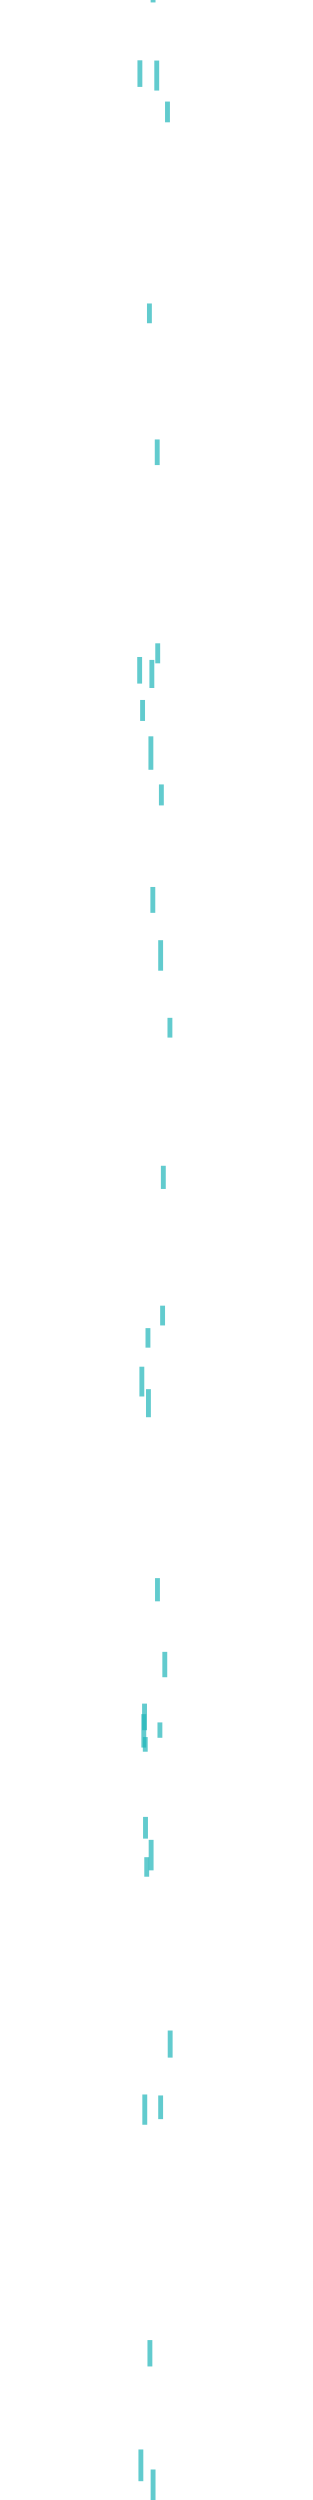
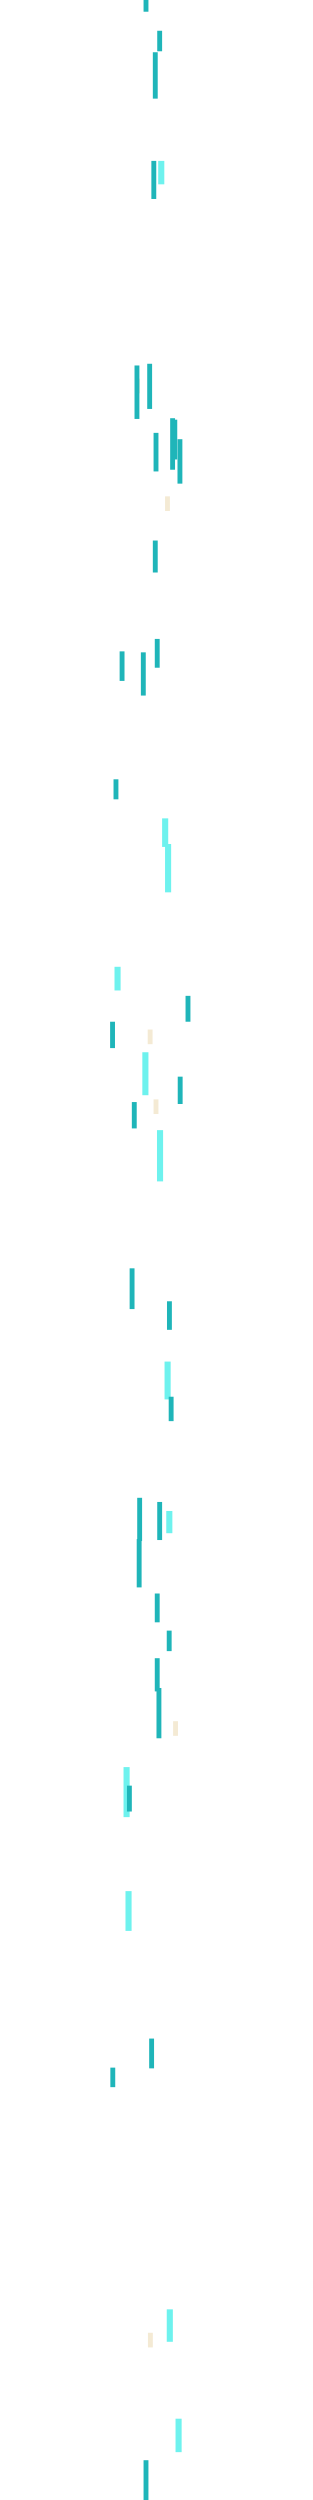
<svg xmlns="http://www.w3.org/2000/svg" width="128" height="1024" viewBox="0 0 128 1024">
  <defs />
-   <rect x="56.3" y="-999.3" width="2" height="10.9" fill="#1FB5B9" opacity="0.7" />
-   <rect x="63.2" y="-999.2" width="2" height="12.3" fill="#1FB5B9" opacity="0.7" />
-   <rect x="67.6" y="-982.4" width="2" height="8.5" fill="#1FB5B9" opacity="0.7" />
-   <rect x="60.2" y="-899.7" width="2" height="8.1" fill="#1FB5B9" opacity="0.7" />
-   <rect x="63.4" y="-844.0" width="2" height="10.5" fill="#1FB5B9" opacity="0.7" />
-   <rect x="63.6" y="-760.5" width="2" height="8.2" fill="#1FB5B9" opacity="0.7" />
-   <rect x="56.2" y="-754.9" width="2" height="10.9" fill="#1FB5B9" opacity="0.7" />
-   <rect x="61.2" y="-753.7" width="2" height="11.5" fill="#1FB5B9" opacity="0.7" />
-   <rect x="57.4" y="-737.3" width="2" height="8.6" fill="#1FB5B9" opacity="0.7" />
-   <rect x="60.8" y="-722.4" width="2" height="13.7" fill="#1FB5B9" opacity="0.7" />
-   <rect x="65.1" y="-702.7" width="2" height="8.6" fill="#1FB5B9" opacity="0.7" />
-   <rect x="61.6" y="-660.7" width="2" height="10.6" fill="#1FB5B9" opacity="0.7" />
-   <rect x="64.8" y="-638.9" width="2" height="12.5" fill="#1FB5B9" opacity="0.7" />
-   <rect x="68.6" y="-607.1" width="2" height="8.1" fill="#1FB5B9" opacity="0.7" />
-   <rect x="65.9" y="-546.5" width="2" height="9.5" fill="#1FB5B9" opacity="0.7" />
-   <rect x="65.6" y="-489.2" width="2" height="8.1" fill="#1FB5B9" opacity="0.7" />
-   <rect x="59.6" y="-480.0" width="2" height="8.0" fill="#1FB5B9" opacity="0.7" />
-   <rect x="57.1" y="-464.2" width="2" height="12.2" fill="#1FB5B9" opacity="0.7" />
-   <rect x="59.8" y="-455.0" width="2" height="11.5" fill="#1FB5B9" opacity="0.7" />
-   <rect x="63.5" y="-377.6" width="2" height="9.5" fill="#1FB5B9" opacity="0.7" />
-   <rect x="66.5" y="-347.4" width="2" height="10.4" fill="#1FB5B9" opacity="0.7" />
-   <rect x="58.2" y="-326.2" width="2" height="10.9" fill="#1FB5B9" opacity="0.7" />
-   <rect x="64.5" y="-318.5" width="2" height="6.3" fill="#1FB5B9" opacity="0.7" />
-   <rect x="57.9" y="-321.9" width="2" height="13.7" fill="#1FB5B9" opacity="0.7" />
-   <rect x="58.5" y="-312.5" width="2" height="6.0" fill="#1FB5B9" opacity="0.7" />
-   <rect x="58.6" y="-279.8" width="2" height="8.9" fill="#1FB5B9" opacity="0.7" />
-   <rect x="60.9" y="-270.4" width="2" height="12.5" fill="#1FB5B9" opacity="0.7" />
-   <rect x="59.1" y="-263.3" width="2" height="8.0" fill="#1FB5B9" opacity="0.7" />
-   <rect x="68.7" y="-192.3" width="2" height="11.1" fill="#1FB5B9" opacity="0.7" />
-   <rect x="64.8" y="-165.7" width="2" height="9.7" fill="#1FB5B9" opacity="0.7" />
-   <rect x="58.3" y="-166.1" width="2" height="12.4" fill="#1FB5B9" opacity="0.7" />
-   <rect x="60.4" y="-65.5" width="2" height="10.8" fill="#1FB5B9" opacity="0.7" />
-   <rect x="56.7" y="-20.7" width="2" height="13.0" fill="#1FB5B9" opacity="0.7" />
-   <rect x="61.7" y="-12.5" width="2" height="13.5" fill="#1FB5B9" opacity="0.7" />
-   <rect x="56.3" y="24.7" width="2" height="10.9" fill="#1FB5B9" opacity="0.7" />
-   <rect x="63.2" y="24.8" width="2" height="12.3" fill="#1FB5B9" opacity="0.7" />
-   <rect x="67.6" y="41.6" width="2" height="8.5" fill="#1FB5B9" opacity="0.7" />
-   <rect x="60.2" y="124.3" width="2" height="8.1" fill="#1FB5B9" opacity="0.7" />
-   <rect x="63.4" y="180.0" width="2" height="10.5" fill="#1FB5B9" opacity="0.7" />
-   <rect x="63.6" y="263.5" width="2" height="8.2" fill="#1FB5B9" opacity="0.7" />
-   <rect x="56.2" y="269.1" width="2" height="10.9" fill="#1FB5B9" opacity="0.7" />
-   <rect x="61.2" y="270.3" width="2" height="11.5" fill="#1FB5B9" opacity="0.7" />
-   <rect x="57.4" y="286.7" width="2" height="8.6" fill="#1FB5B9" opacity="0.7" />
-   <rect x="60.8" y="301.6" width="2" height="13.7" fill="#1FB5B9" opacity="0.7" />
-   <rect x="65.1" y="321.3" width="2" height="8.6" fill="#1FB5B9" opacity="0.7" />
-   <rect x="61.6" y="363.3" width="2" height="10.6" fill="#1FB5B9" opacity="0.7" />
-   <rect x="64.8" y="385.1" width="2" height="12.5" fill="#1FB5B9" opacity="0.7" />
-   <rect x="68.6" y="416.9" width="2" height="8.1" fill="#1FB5B9" opacity="0.7" />
-   <rect x="65.9" y="477.5" width="2" height="9.5" fill="#1FB5B9" opacity="0.7" />
-   <rect x="65.6" y="534.8" width="2" height="8.1" fill="#1FB5B9" opacity="0.7" />
-   <rect x="59.6" y="544.0" width="2" height="8.0" fill="#1FB5B9" opacity="0.7" />
-   <rect x="57.1" y="559.8" width="2" height="12.2" fill="#1FB5B9" opacity="0.7" />
-   <rect x="59.8" y="569.0" width="2" height="11.5" fill="#1FB5B9" opacity="0.7" />
-   <rect x="63.5" y="646.4" width="2" height="9.5" fill="#1FB5B9" opacity="0.7" />
-   <rect x="66.5" y="676.6" width="2" height="10.4" fill="#1FB5B9" opacity="0.7" />
-   <rect x="58.2" y="697.8" width="2" height="10.9" fill="#1FB5B9" opacity="0.7" />
-   <rect x="64.5" y="705.5" width="2" height="6.3" fill="#1FB5B9" opacity="0.7" />
-   <rect x="57.9" y="702.1" width="2" height="13.7" fill="#1FB5B9" opacity="0.7" />
-   <rect x="58.5" y="711.5" width="2" height="6.0" fill="#1FB5B9" opacity="0.7" />
-   <rect x="58.6" y="744.2" width="2" height="8.9" fill="#1FB5B9" opacity="0.7" />
-   <rect x="60.9" y="753.6" width="2" height="12.5" fill="#1FB5B9" opacity="0.7" />
-   <rect x="59.1" y="760.7" width="2" height="8.0" fill="#1FB5B9" opacity="0.7" />
-   <rect x="68.7" y="831.7" width="2" height="11.1" fill="#1FB5B9" opacity="0.7" />
-   <rect x="64.8" y="858.3" width="2" height="9.7" fill="#1FB5B9" opacity="0.7" />
-   <rect x="58.3" y="857.9" width="2" height="12.4" fill="#1FB5B9" opacity="0.7" />
-   <rect x="60.4" y="958.5" width="2" height="10.8" fill="#1FB5B9" opacity="0.7" />
-   <rect x="56.7" y="1003.3" width="2" height="13.0" fill="#1FB5B9" opacity="0.7" />
-   <rect x="61.7" y="1011.5" width="2" height="13.5" fill="#1FB5B9" opacity="0.7" />
-   <rect x="56.3" y="1048.7" width="2" height="10.9" fill="#1FB5B9" opacity="0.7" />
-   <rect x="63.2" y="1048.8" width="2" height="12.3" fill="#1FB5B9" opacity="0.7" />
-   <rect x="67.6" y="1065.6" width="2" height="8.5" fill="#1FB5B9" opacity="0.7" />
-   <rect x="60.2" y="1148.3" width="2" height="8.1" fill="#1FB5B9" opacity="0.7" />
-   <rect x="63.4" y="1204.0" width="2" height="10.5" fill="#1FB5B9" opacity="0.7" />
-   <rect x="63.6" y="1287.5" width="2" height="8.2" fill="#1FB5B9" opacity="0.7" />
-   <rect x="56.2" y="1293.1" width="2" height="10.9" fill="#1FB5B9" opacity="0.7" />
-   <rect x="61.2" y="1294.3" width="2" height="11.5" fill="#1FB5B9" opacity="0.7" />
-   <rect x="57.4" y="1310.7" width="2" height="8.6" fill="#1FB5B9" opacity="0.7" />
-   <rect x="60.8" y="1325.6" width="2" height="13.7" fill="#1FB5B9" opacity="0.7" />
-   <rect x="65.1" y="1345.3" width="2" height="8.6" fill="#1FB5B9" opacity="0.7" />
-   <rect x="61.6" y="1387.3" width="2" height="10.6" fill="#1FB5B9" opacity="0.7" />
-   <rect x="64.8" y="1409.1" width="2" height="12.5" fill="#1FB5B9" opacity="0.7" />
-   <rect x="68.6" y="1440.9" width="2" height="8.1" fill="#1FB5B9" opacity="0.7" />
-   <rect x="65.9" y="1501.5" width="2" height="9.5" fill="#1FB5B9" opacity="0.7" />
-   <rect x="65.6" y="1558.8" width="2" height="8.1" fill="#1FB5B9" opacity="0.7" />
-   <rect x="59.6" y="1568.0" width="2" height="8.0" fill="#1FB5B9" opacity="0.7" />
-   <rect x="57.1" y="1583.8" width="2" height="12.2" fill="#1FB5B9" opacity="0.7" />
-   <rect x="59.8" y="1593.0" width="2" height="11.5" fill="#1FB5B9" opacity="0.7" />
-   <rect x="63.5" y="1670.4" width="2" height="9.5" fill="#1FB5B9" opacity="0.7" />
-   <rect x="66.5" y="1700.6" width="2" height="10.4" fill="#1FB5B9" opacity="0.7" />
-   <rect x="58.2" y="1721.8" width="2" height="10.9" fill="#1FB5B9" opacity="0.7" />
-   <rect x="64.5" y="1729.5" width="2" height="6.3" fill="#1FB5B9" opacity="0.7" />
-   <rect x="57.9" y="1726.1" width="2" height="13.7" fill="#1FB5B9" opacity="0.7" />
-   <rect x="58.5" y="1735.5" width="2" height="6.0" fill="#1FB5B9" opacity="0.7" />
-   <rect x="58.6" y="1768.2" width="2" height="8.9" fill="#1FB5B9" opacity="0.7" />
-   <rect x="60.9" y="1777.6" width="2" height="12.5" fill="#1FB5B9" opacity="0.7" />
-   <rect x="59.1" y="1784.7" width="2" height="8.0" fill="#1FB5B9" opacity="0.7" />
-   <rect x="68.7" y="1855.7" width="2" height="11.1" fill="#1FB5B9" opacity="0.7" />
-   <rect x="64.8" y="1882.3" width="2" height="9.7" fill="#1FB5B9" opacity="0.7" />
-   <rect x="58.3" y="1881.9" width="2" height="12.4" fill="#1FB5B9" opacity="0.7" />
-   <rect x="60.4" y="1982.5" width="2" height="10.8" fill="#1FB5B9" opacity="0.7" />
-   <rect x="56.7" y="2027.3" width="2" height="13.0" fill="#1FB5B9" opacity="0.7" />
-   <rect x="61.7" y="2035.5" width="2" height="13.5" fill="#1FB5B9" opacity="0.7" />
+   <rect x="64.4" y="-1011.4" width="2" height="8.4" fill="#1FB5B9" />
+   <rect x="62.6" y="-1002.6" width="2" height="19.0" fill="#1FB5B9" />
+   <rect x="64.8" y="-958.1" width="2.5" height="9.6" fill="#6EF2EE" />
+   <rect x="62.0" y="-958.1" width="2" height="15.6" fill="#1FB5B9" />
+   <rect x="55.3" y="-868.9" width="2" height="6" fill="#F4EAD4" />
+   <rect x="60.3" y="-875.0" width="2" height="18.5" fill="#1FB5B9" />
+   <rect x="55.1" y="-874.3" width="2" height="21.9" fill="#1FB5B9" />
+   <rect x="70.6" y="-852.1" width="2" height="16.3" fill="#1FB5B9" />
+   <rect x="69.7" y="-852.7" width="2" height="21.1" fill="#1FB5B9" />
+   <rect x="62.9" y="-846.7" width="2" height="15.8" fill="#1FB5B9" />
+   <rect x="72.7" y="-844.1" width="2" height="18.2" fill="#1FB5B9" />
+   <rect x="67.6" y="-820.7" width="2" height="6" fill="#F4EAD4" />
+   <rect x="62.6" y="-802.6" width="2" height="13.1" fill="#1FB5B9" />
+   <rect x="63.4" y="-762.3" width="2" height="11.8" fill="#1FB5B9" />
+   <rect x="49.0" y="-757.2" width="2" height="12.1" fill="#1FB5B9" />
+   <rect x="57.7" y="-756.8" width="2" height="17.7" fill="#1FB5B9" />
+   <rect x="46.5" y="-704.8" width="2" height="8.2" fill="#1FB5B9" />
+   <rect x="66.4" y="-688.8" width="2.5" height="11.7" fill="#6EF2EE" />
+   <rect x="67.6" y="-678.3" width="2.5" height="19.8" fill="#6EF2EE" />
+   <rect x="46.9" y="-628.0" width="2.5" height="9.7" fill="#6EF2EE" />
+   <rect x="76.0" y="-616.1" width="2" height="10.6" fill="#1FB5B9" />
+   <rect x="45.1" y="-605.5" width="2" height="10.8" fill="#1FB5B9" />
+   <rect x="60.5" y="-602.3" width="2" height="6" fill="#F4EAD4" />
+   <rect x="58.3" y="-593.0" width="2.5" height="17.6" fill="#6EF2EE" />
+   <rect x="72.8" y="-583.0" width="2" height="11.2" fill="#1FB5B9" />
+   <rect x="62.9" y="-573.7" width="2" height="6" fill="#F4EAD4" />
+   <rect x="54.0" y="-572.6" width="2" height="10.8" fill="#1FB5B9" />
+   <rect x="64.3" y="-561.1" width="2.5" height="21.0" fill="#6EF2EE" />
+   <rect x="53.1" y="-504.5" width="2" height="16.7" fill="#1FB5B9" />
+   <rect x="68.4" y="-491.0" width="2" height="11.7" fill="#1FB5B9" />
+   <rect x="67.4" y="-466.3" width="2.5" height="15.5" fill="#6EF2EE" />
+   <rect x="69.1" y="-451.9" width="2" height="10.0" fill="#1FB5B9" />
+   <rect x="56.2" y="-410.5" width="2" height="17.7" fill="#1FB5B9" />
+   <rect x="64.4" y="-408.8" width="2" height="15.6" fill="#1FB5B9" />
+   <rect x="68.1" y="-405.1" width="2.5" height="9.1" fill="#6EF2EE" />
+   <rect x="56.0" y="-393.6" width="2" height="19.8" fill="#1FB5B9" />
+   <rect x="63.4" y="-371.3" width="2" height="11.8" fill="#1FB5B9" />
+   <rect x="68.3" y="-356.1" width="2" height="8.4" fill="#1FB5B9" />
+   <rect x="63.4" y="-344.8" width="2" height="13.6" fill="#1FB5B9" />
+   <rect x="64.1" y="-332.6" width="2" height="20.6" fill="#1FB5B9" />
+   <rect x="70.9" y="-319.0" width="2" height="6" fill="#F4EAD4" />
+   <rect x="50.6" y="-300.2" width="2.5" height="20.5" fill="#6EF2EE" />
+   <rect x="52.0" y="-292.6" width="2" height="10.6" fill="#1FB5B9" />
+   <rect x="51.4" y="-249.4" width="2.5" height="16.3" fill="#6EF2EE" />
+   <rect x="61.1" y="-189.0" width="2" height="12.2" fill="#1FB5B9" />
+   <rect x="45.2" y="-177.1" width="2" height="8.0" fill="#1FB5B9" />
+   <rect x="68.3" y="-78.1" width="2.5" height="13.3" fill="#6EF2EE" />
+   <rect x="60.6" y="-68.5" width="2" height="6" fill="#F4EAD4" />
+   <rect x="71.9" y="-33.3" width="2.5" height="13.7" fill="#6EF2EE" />
+   <rect x="58.8" y="-16.3" width="2" height="21.1" fill="#1FB5B9" />
+   <rect x="64.4" y="12.6" width="2" height="8.4" fill="#1FB5B9" />
+   <rect x="62.6" y="21.4" width="2" height="19.0" fill="#1FB5B9" />
+   <rect x="64.8" y="65.9" width="2.5" height="9.6" fill="#6EF2EE" />
+   <rect x="62.0" y="65.9" width="2" height="15.6" fill="#1FB5B9" />
+   <rect x="55.3" y="155.1" width="2" height="6" fill="#F4EAD4" />
+   <rect x="60.3" y="149.0" width="2" height="18.5" fill="#1FB5B9" />
+   <rect x="55.1" y="149.7" width="2" height="21.9" fill="#1FB5B9" />
+   <rect x="70.6" y="171.9" width="2" height="16.3" fill="#1FB5B9" />
+   <rect x="69.7" y="171.3" width="2" height="21.1" fill="#1FB5B9" />
+   <rect x="62.9" y="177.3" width="2" height="15.8" fill="#1FB5B9" />
+   <rect x="72.7" y="179.9" width="2" height="18.2" fill="#1FB5B9" />
+   <rect x="67.6" y="203.3" width="2" height="6" fill="#F4EAD4" />
+   <rect x="62.6" y="221.4" width="2" height="13.1" fill="#1FB5B9" />
+   <rect x="63.4" y="261.7" width="2" height="11.8" fill="#1FB5B9" />
+   <rect x="49.0" y="266.8" width="2" height="12.1" fill="#1FB5B9" />
+   <rect x="57.7" y="267.2" width="2" height="17.7" fill="#1FB5B9" />
+   <rect x="46.5" y="319.2" width="2" height="8.2" fill="#1FB5B9" />
+   <rect x="66.4" y="335.2" width="2.5" height="11.7" fill="#6EF2EE" />
+   <rect x="67.6" y="345.7" width="2.5" height="19.8" fill="#6EF2EE" />
+   <rect x="46.9" y="396.0" width="2.5" height="9.7" fill="#6EF2EE" />
+   <rect x="76.0" y="407.9" width="2" height="10.6" fill="#1FB5B9" />
+   <rect x="45.1" y="418.5" width="2" height="10.8" fill="#1FB5B9" />
+   <rect x="60.5" y="421.7" width="2" height="6" fill="#F4EAD4" />
+   <rect x="58.3" y="431.0" width="2.5" height="17.6" fill="#6EF2EE" />
+   <rect x="72.8" y="441.0" width="2" height="11.2" fill="#1FB5B9" />
+   <rect x="62.9" y="450.3" width="2" height="6" fill="#F4EAD4" />
+   <rect x="54.0" y="451.4" width="2" height="10.8" fill="#1FB5B9" />
+   <rect x="64.3" y="462.9" width="2.5" height="21.0" fill="#6EF2EE" />
+   <rect x="53.1" y="519.5" width="2" height="16.7" fill="#1FB5B9" />
+   <rect x="68.4" y="533.0" width="2" height="11.7" fill="#1FB5B9" />
+   <rect x="67.4" y="557.7" width="2.5" height="15.5" fill="#6EF2EE" />
+   <rect x="69.1" y="572.1" width="2" height="10.0" fill="#1FB5B9" />
+   <rect x="56.2" y="613.5" width="2" height="17.7" fill="#1FB5B9" />
+   <rect x="64.4" y="615.2" width="2" height="15.6" fill="#1FB5B9" />
+   <rect x="68.1" y="618.9" width="2.5" height="9.1" fill="#6EF2EE" />
+   <rect x="56.0" y="630.4" width="2" height="19.8" fill="#1FB5B9" />
+   <rect x="63.4" y="652.7" width="2" height="11.8" fill="#1FB5B9" />
+   <rect x="68.3" y="667.9" width="2" height="8.4" fill="#1FB5B9" />
+   <rect x="63.4" y="679.2" width="2" height="13.6" fill="#1FB5B9" />
+   <rect x="64.1" y="691.4" width="2" height="20.6" fill="#1FB5B9" />
+   <rect x="70.9" y="705.0" width="2" height="6" fill="#F4EAD4" />
+   <rect x="50.6" y="723.8" width="2.5" height="20.5" fill="#6EF2EE" />
+   <rect x="52.0" y="731.4" width="2" height="10.6" fill="#1FB5B9" />
+   <rect x="51.4" y="774.6" width="2.5" height="16.3" fill="#6EF2EE" />
+   <rect x="61.1" y="835.0" width="2" height="12.2" fill="#1FB5B9" />
+   <rect x="45.2" y="846.9" width="2" height="8.0" fill="#1FB5B9" />
+   <rect x="68.3" y="945.9" width="2.5" height="13.3" fill="#6EF2EE" />
+   <rect x="60.6" y="955.5" width="2" height="6" fill="#F4EAD4" />
+   <rect x="71.9" y="990.7" width="2.5" height="13.7" fill="#6EF2EE" />
+   <rect x="58.8" y="1007.7" width="2" height="21.1" fill="#1FB5B9" />
+   <rect x="64.4" y="1036.6" width="2" height="8.4" fill="#1FB5B9" />
+   <rect x="62.6" y="1045.4" width="2" height="19.0" fill="#1FB5B9" />
+   <rect x="64.8" y="1089.9" width="2.5" height="9.6" fill="#6EF2EE" />
+   <rect x="62.0" y="1089.9" width="2" height="15.6" fill="#1FB5B9" />
+   <rect x="55.3" y="1179.1" width="2" height="6" fill="#F4EAD4" />
+   <rect x="60.3" y="1173.0" width="2" height="18.5" fill="#1FB5B9" />
+   <rect x="55.1" y="1173.7" width="2" height="21.9" fill="#1FB5B9" />
+   <rect x="70.6" y="1195.9" width="2" height="16.3" fill="#1FB5B9" />
+   <rect x="69.7" y="1195.3" width="2" height="21.1" fill="#1FB5B9" />
+   <rect x="62.9" y="1201.3" width="2" height="15.8" fill="#1FB5B9" />
+   <rect x="72.7" y="1203.9" width="2" height="18.2" fill="#1FB5B9" />
+   <rect x="67.6" y="1227.3" width="2" height="6" fill="#F4EAD4" />
+   <rect x="62.6" y="1245.4" width="2" height="13.1" fill="#1FB5B9" />
+   <rect x="63.4" y="1285.7" width="2" height="11.8" fill="#1FB5B9" />
+   <rect x="49.0" y="1290.8" width="2" height="12.1" fill="#1FB5B9" />
+   <rect x="57.7" y="1291.2" width="2" height="17.7" fill="#1FB5B9" />
+   <rect x="46.5" y="1343.2" width="2" height="8.2" fill="#1FB5B9" />
+   <rect x="66.4" y="1359.2" width="2.5" height="11.7" fill="#6EF2EE" />
+   <rect x="67.6" y="1369.7" width="2.5" height="19.8" fill="#6EF2EE" />
+   <rect x="46.9" y="1420.0" width="2.5" height="9.7" fill="#6EF2EE" />
+   <rect x="76.0" y="1431.9" width="2" height="10.6" fill="#1FB5B9" />
+   <rect x="45.1" y="1442.5" width="2" height="10.8" fill="#1FB5B9" />
+   <rect x="60.5" y="1445.7" width="2" height="6" fill="#F4EAD4" />
+   <rect x="58.3" y="1455.0" width="2.5" height="17.6" fill="#6EF2EE" />
+   <rect x="72.8" y="1465.0" width="2" height="11.2" fill="#1FB5B9" />
+   <rect x="62.9" y="1474.3" width="2" height="6" fill="#F4EAD4" />
+   <rect x="54.0" y="1475.4" width="2" height="10.8" fill="#1FB5B9" />
+   <rect x="64.3" y="1486.9" width="2.5" height="21.0" fill="#6EF2EE" />
+   <rect x="53.1" y="1543.5" width="2" height="16.7" fill="#1FB5B9" />
+   <rect x="68.4" y="1557.0" width="2" height="11.7" fill="#1FB5B9" />
+   <rect x="67.4" y="1581.7" width="2.5" height="15.5" fill="#6EF2EE" />
+   <rect x="69.1" y="1596.1" width="2" height="10.0" fill="#1FB5B9" />
+   <rect x="56.2" y="1637.5" width="2" height="17.7" fill="#1FB5B9" />
+   <rect x="64.4" y="1639.2" width="2" height="15.6" fill="#1FB5B9" />
+   <rect x="68.1" y="1642.9" width="2.5" height="9.1" fill="#6EF2EE" />
+   <rect x="56.0" y="1654.4" width="2" height="19.8" fill="#1FB5B9" />
+   <rect x="63.4" y="1676.7" width="2" height="11.8" fill="#1FB5B9" />
+   <rect x="68.3" y="1691.9" width="2" height="8.4" fill="#1FB5B9" />
+   <rect x="63.4" y="1703.2" width="2" height="13.6" fill="#1FB5B9" />
+   <rect x="64.1" y="1715.4" width="2" height="20.6" fill="#1FB5B9" />
+   <rect x="70.9" y="1729.0" width="2" height="6" fill="#F4EAD4" />
+   <rect x="50.6" y="1747.8" width="2.5" height="20.5" fill="#6EF2EE" />
+   <rect x="52.0" y="1755.4" width="2" height="10.6" fill="#1FB5B9" />
+   <rect x="51.4" y="1798.6" width="2.5" height="16.3" fill="#6EF2EE" />
+   <rect x="61.1" y="1859.0" width="2" height="12.2" fill="#1FB5B9" />
+   <rect x="45.2" y="1870.9" width="2" height="8.0" fill="#1FB5B9" />
+   <rect x="68.3" y="1969.9" width="2.5" height="13.3" fill="#6EF2EE" />
+   <rect x="60.6" y="1979.5" width="2" height="6" fill="#F4EAD4" />
+   <rect x="71.9" y="2014.7" width="2.5" height="13.7" fill="#6EF2EE" />
+   <rect x="58.8" y="2031.7" width="2" height="21.1" fill="#1FB5B9" />
</svg>
